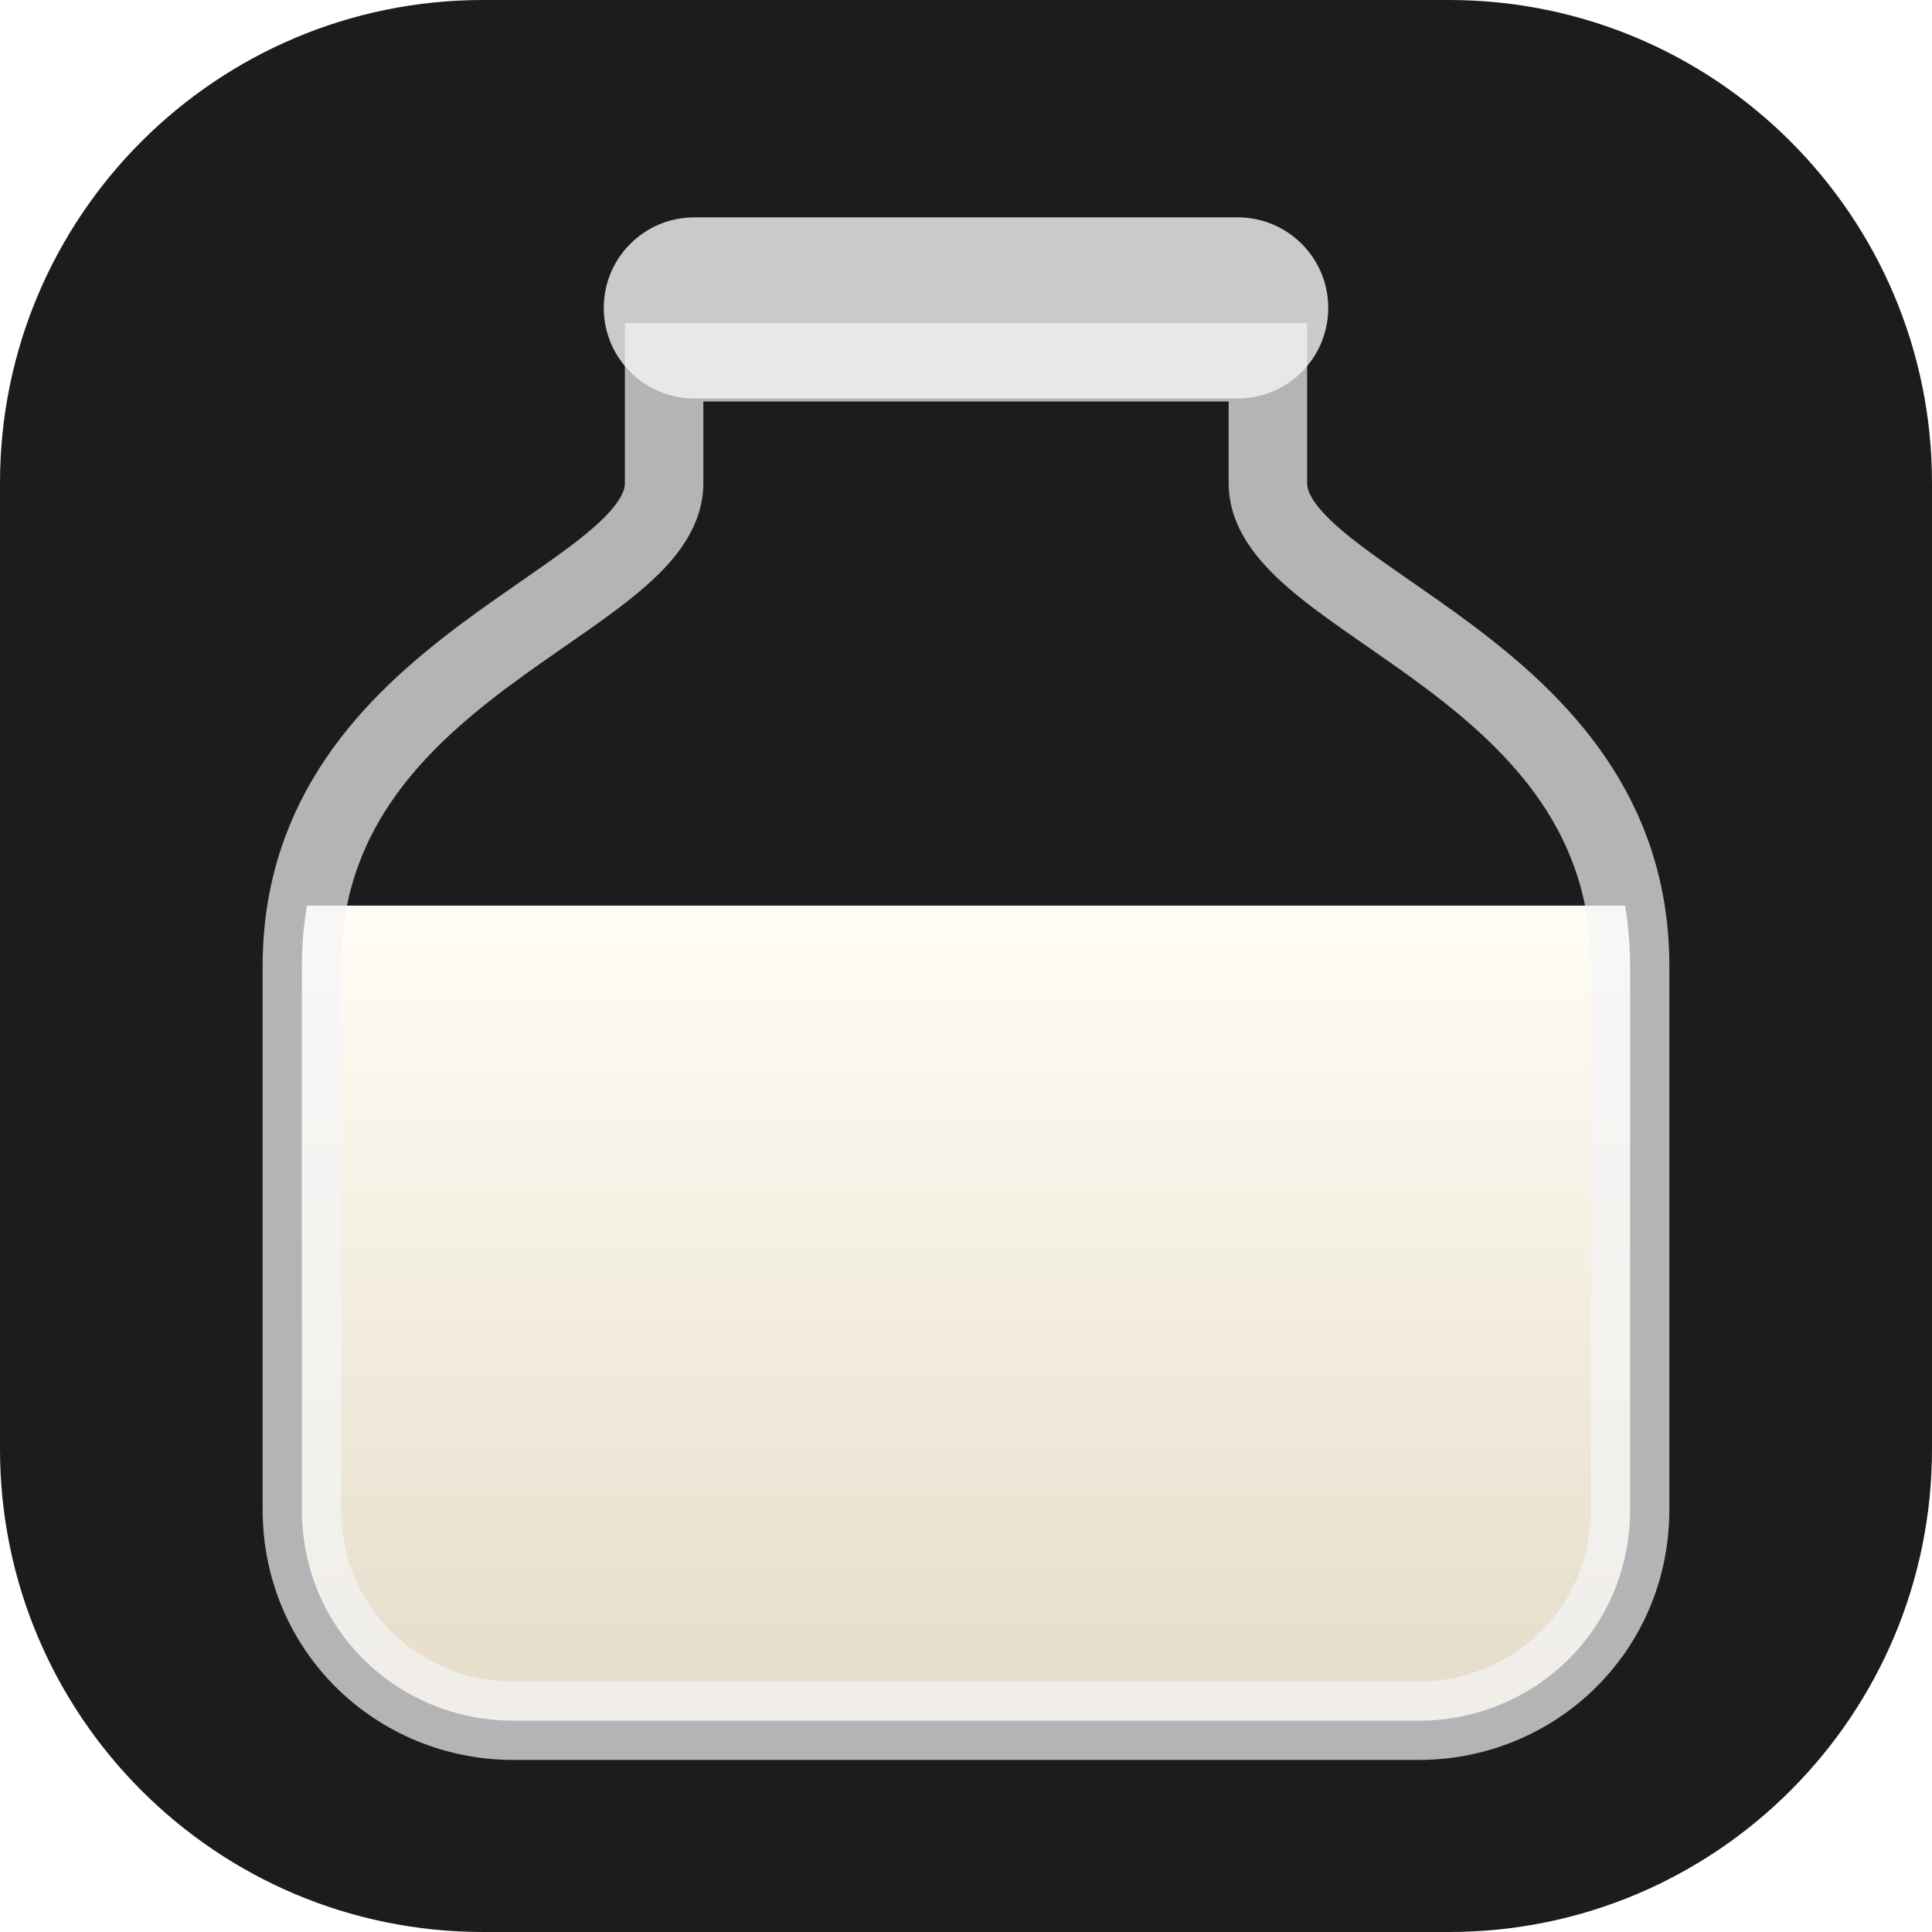
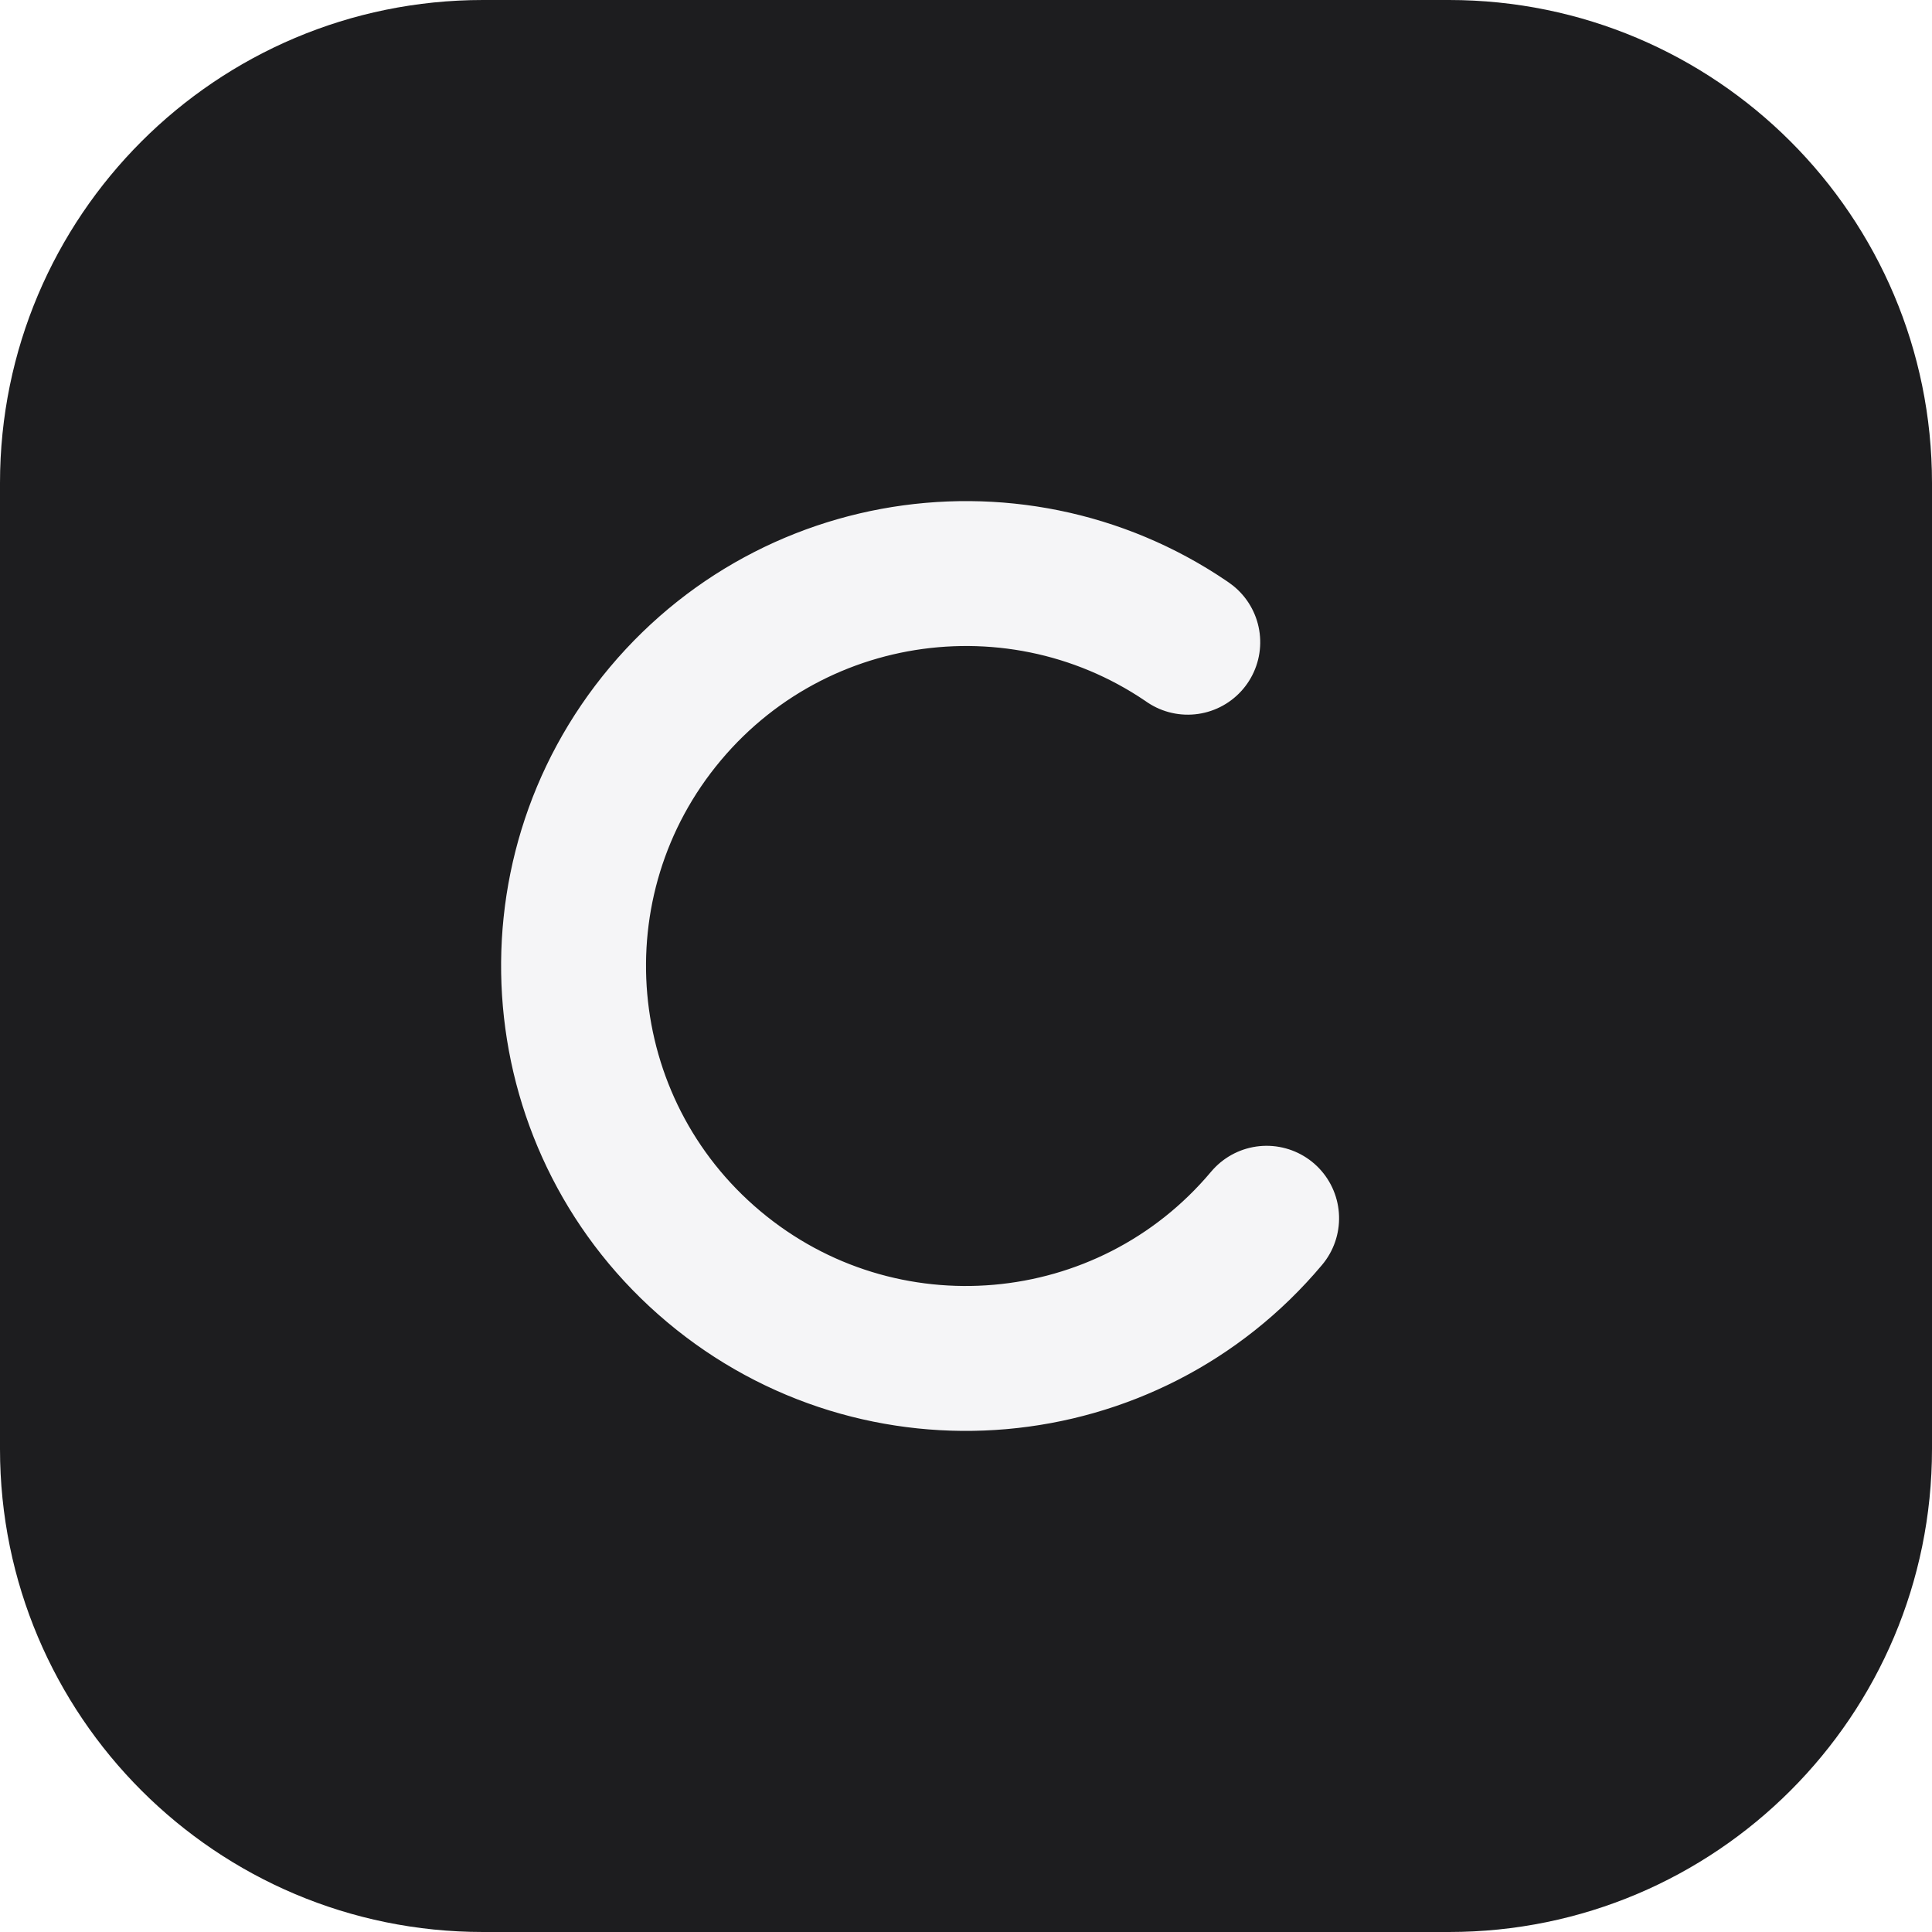
<svg xmlns="http://www.w3.org/2000/svg" viewBox="0 0 32 32">
-   <defs>
-     <linearGradient id="m" x1="0" y1="0" x2="0" y2="1">
-       <stop offset="0" stop-color="#fffdf6" />
-       <stop offset="1" stop-color="#d9cdb3" />
-     </linearGradient>
-     <clipPath id="c">
-       <path d="M11 6h10v2c0 2 6 3 6 8v9c0 2-1.6 3.5-3.5 3.5h-15C6.6 28.5 5 27 5 25v-9c0-5 6-6 6-8z" />
-     </clipPath>
-   </defs>
-   <rect width="32" height="32" rx="8" fill="#1c1c1e" />
-   <rect x="0" y="15" width="32" height="20" fill="url(#m)" clip-path="url(#c)" />
-   <path d="M11 6h10v2c0 2 6 3 6 8v9c0 2-1.6 3.5-3.5 3.5h-15C6.6 28.5 5 27 5 25v-9c0-5 6-6 6-8z" fill="none" stroke="#f5f5f7" stroke-opacity=".7" stroke-width="1.3" />
-   <rect x="10" y="3.6" width="12" height="3" rx="1.5" fill="#f5f5f7" fill-opacity=".8" />
+   <rect width="32" height="32" rx="8" fill="#1d1d1f" />
+   <circle cx="16" cy="16" r="6.5" fill="none" stroke="#f5f5f7" stroke-width="2.4" stroke-dasharray="30 11" stroke-linecap="round" transform="rotate(40 16 16)" />
</svg>
